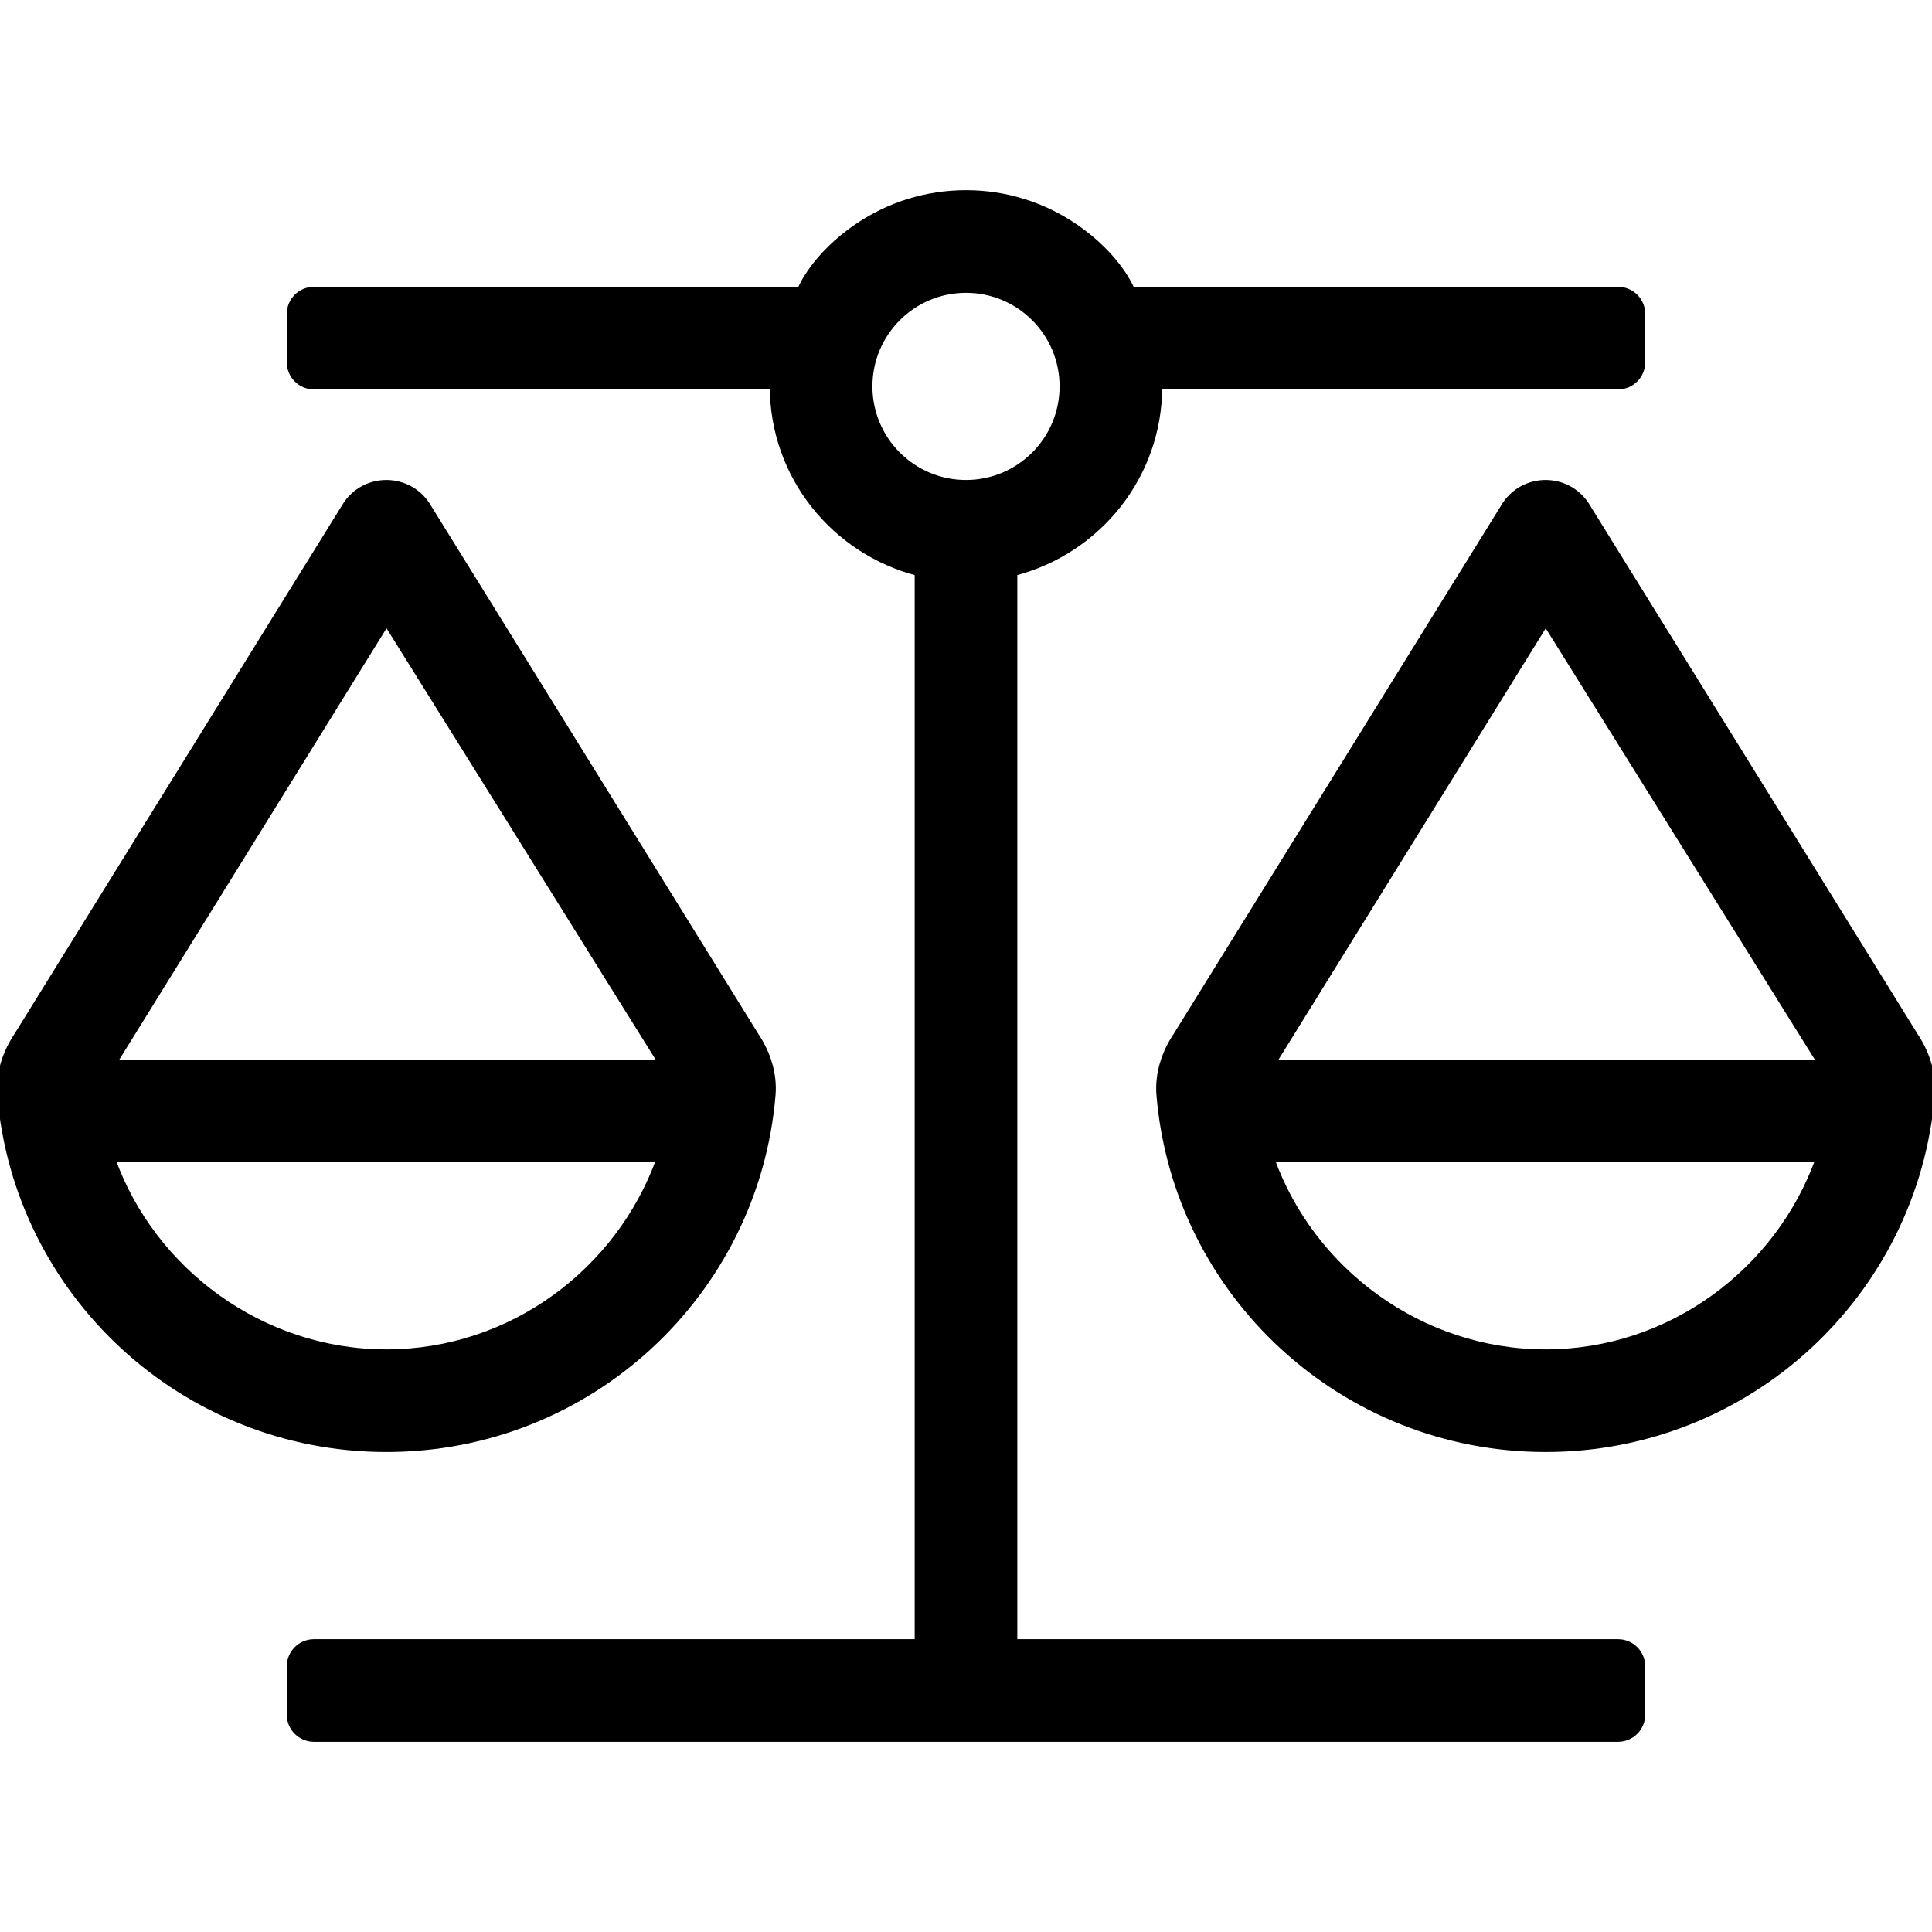
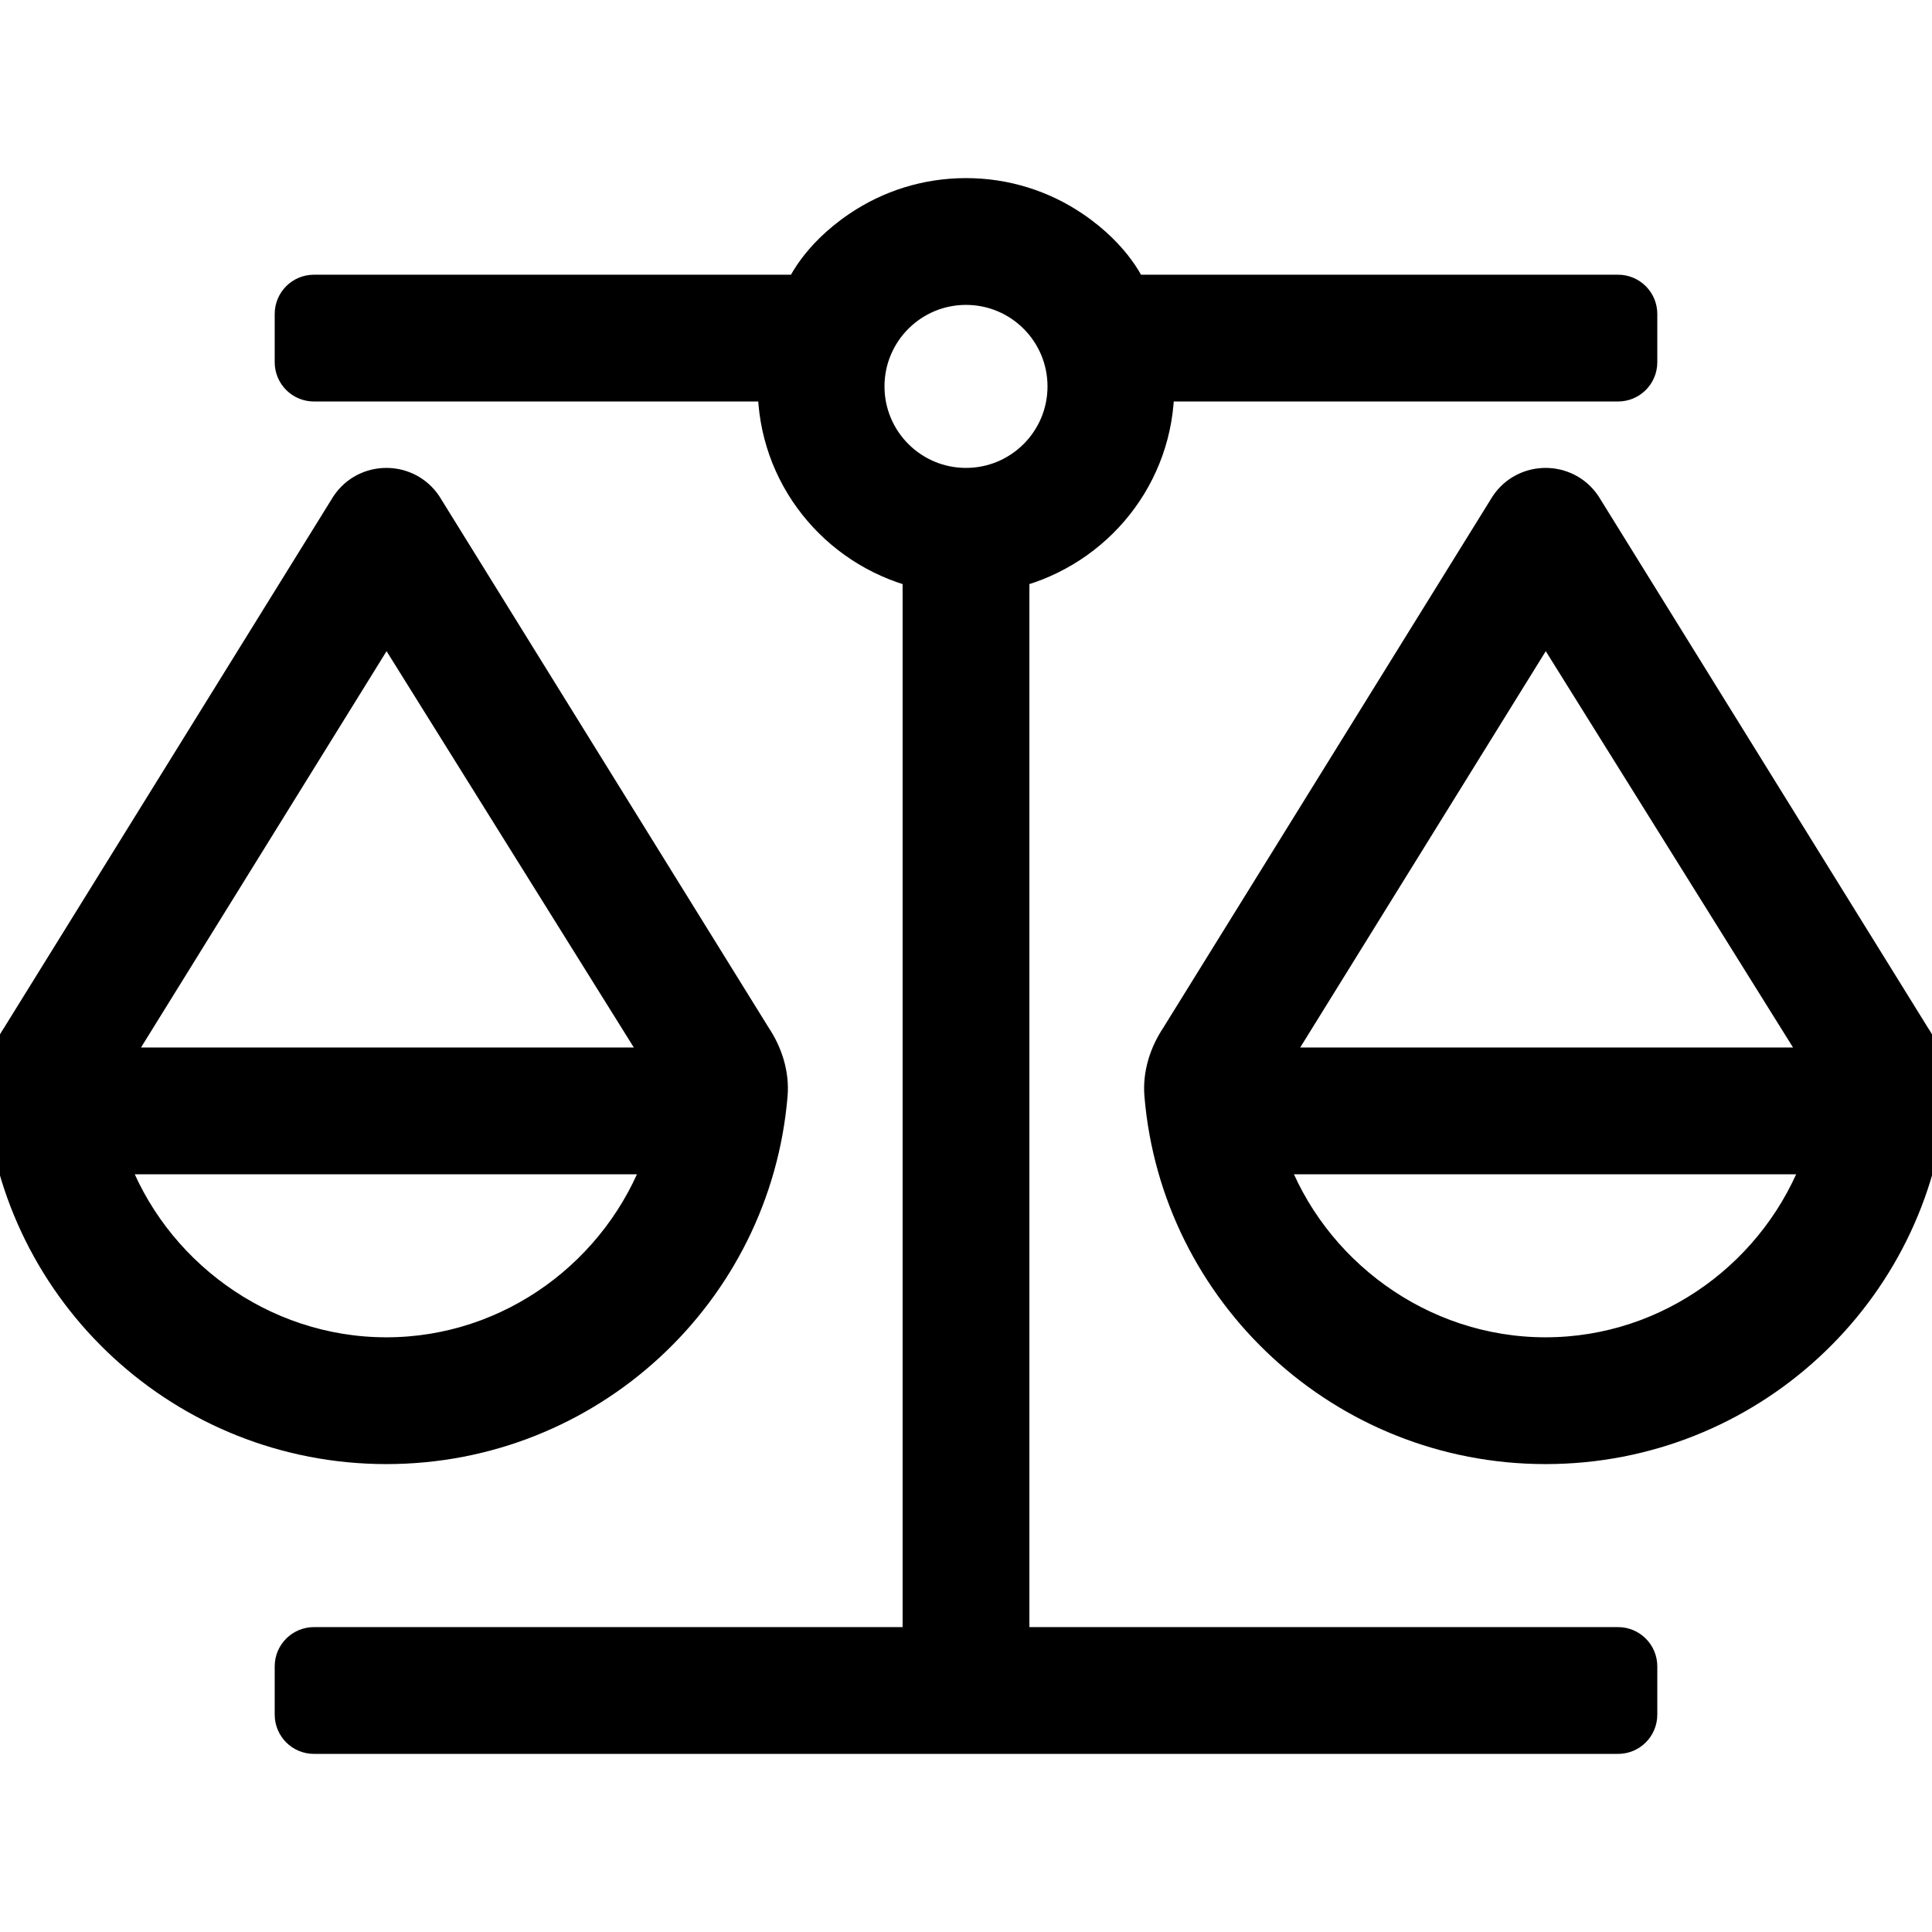
- <svg xmlns="http://www.w3.org/2000/svg" width="24" height="24" viewBox="0 0 640 512" fill="none" stroke="currentColor" stroke-width="2" stroke-linecap="round" stroke-linejoin="round">
+ <svg xmlns="http://www.w3.org/2000/svg" width="24" height="24" viewBox="0 0 640 512" fill="none" stroke="currentColor" stroke-width="10" stroke-linecap="round" stroke-linejoin="round">
  <path fill="currentColor" d="M634.4 279.09L525.35 103.12C522.18 98.38 517.09 96 512 96s-10.18 2.38-13.35 7.12L389.6 279.09c-3.87 5.78-6.09 12.72-5.51 19.64C389.56 364.4 444.74 416 512 416s122.44-51.6 127.91-117.27c.58-6.92-1.64-13.86-5.51-19.64zM512 384c-41.58 0-77.55-27.13-90.78-64h181.2C589 357.23 553.28 384 512 384zm-90.27-96l90.31-145.76L602.98 288H421.73zM536 480H336V125.74c27.56-7.14 48-31.95 48-61.74h152c4.42 0 8-3.58 8-8V40c0-4.42-3.58-8-8-8H374.89c-.15-.26-4.37-11.11-19.11-21.07C345.57 4.03 333.25 0 320 0s-25.57 4.03-35.78 10.93c-14.74 9.96-18.96 20.81-19.11 21.07H104c-4.42 0-8 3.58-8 8v16c0 4.42 3.58 8 8 8h152c0 29.79 20.44 54.6 48 61.74V480H104c-4.42 0-8 3.58-8 8v16c0 4.42 3.58 8 8 8h432c4.42 0 8-3.58 8-8v-16c0-4.42-3.58-8-8-8zM288 64c0-17.67 14.33-32 32-32s32 14.33 32 32-14.33 32-32 32-32-14.33-32-32zm-32.09 234.73c.58-6.92-1.64-13.86-5.51-19.64L141.35 103.12C138.18 98.38 133.09 96 128 96s-10.18 2.38-13.35 7.12L5.6 279.09c-3.87 5.78-6.09 12.72-5.51 19.64C5.56 364.4 60.74 416 128 416s122.44-51.6 127.91-117.27zM128.04 142.24L218.98 288H37.73l90.31-145.76zM37.22 320h181.2C205 357.23 169.28 384 128 384c-41.58 0-77.55-27.13-90.78-64z" />
</svg>
